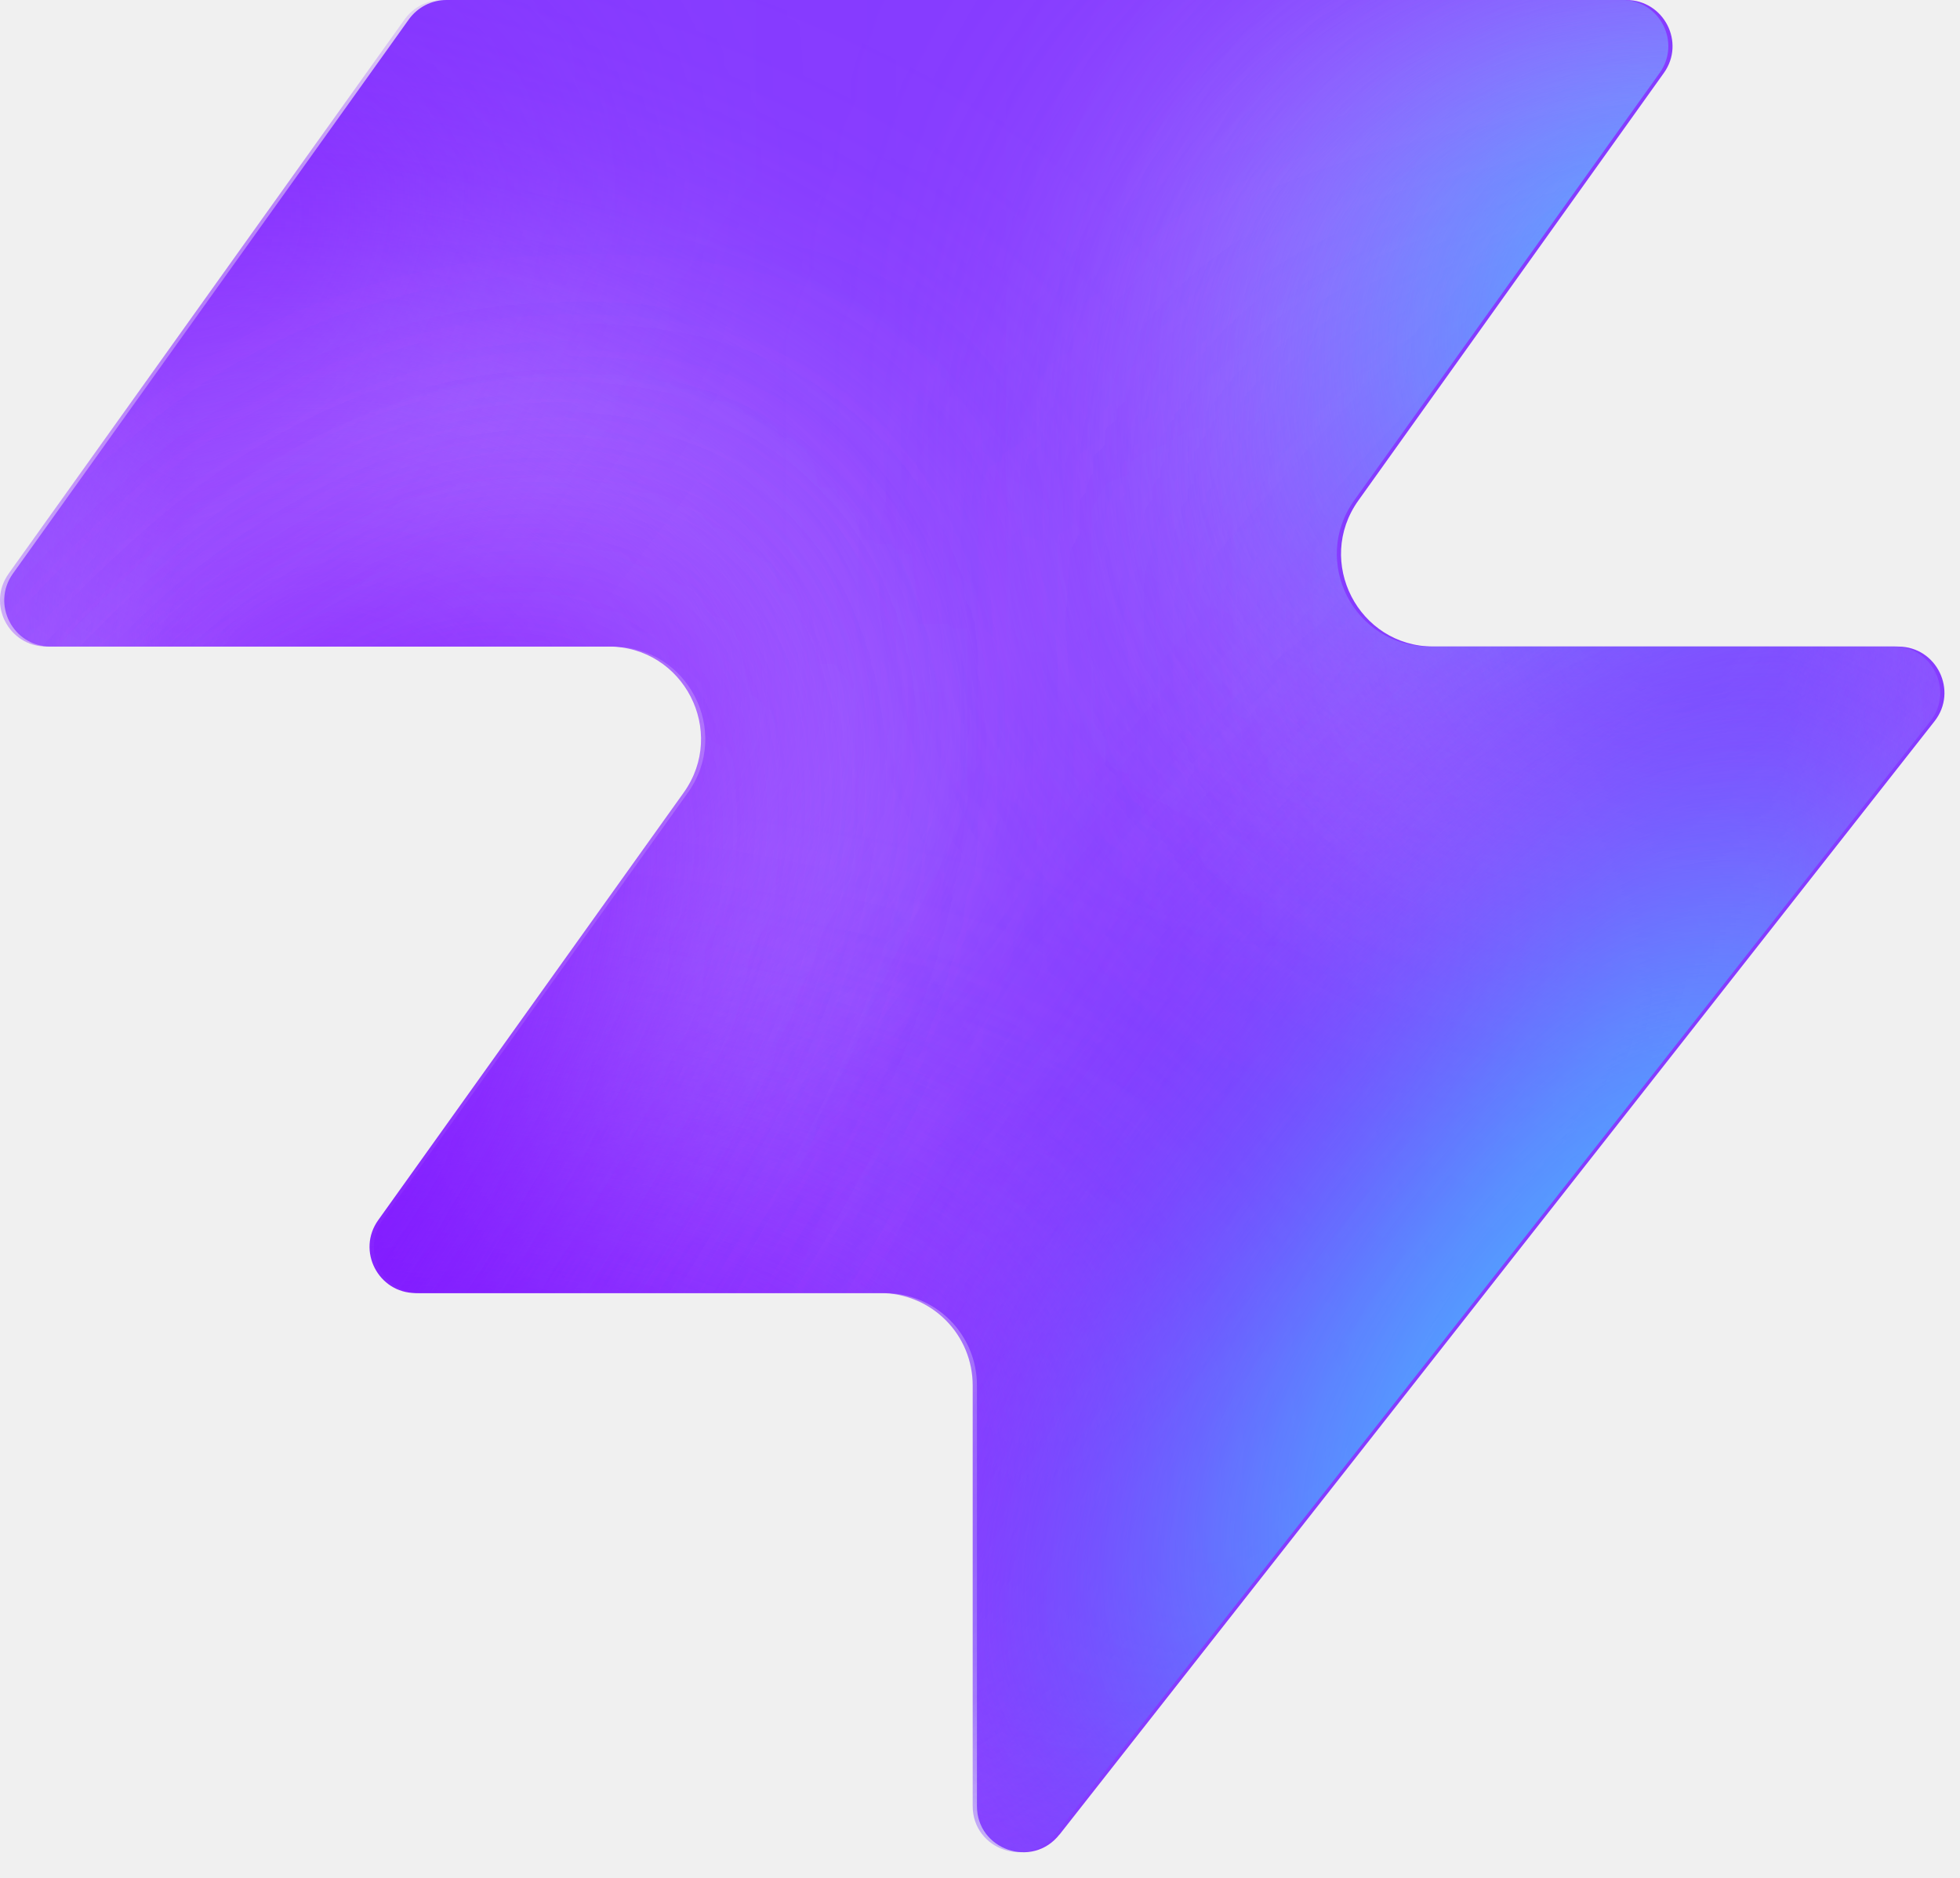
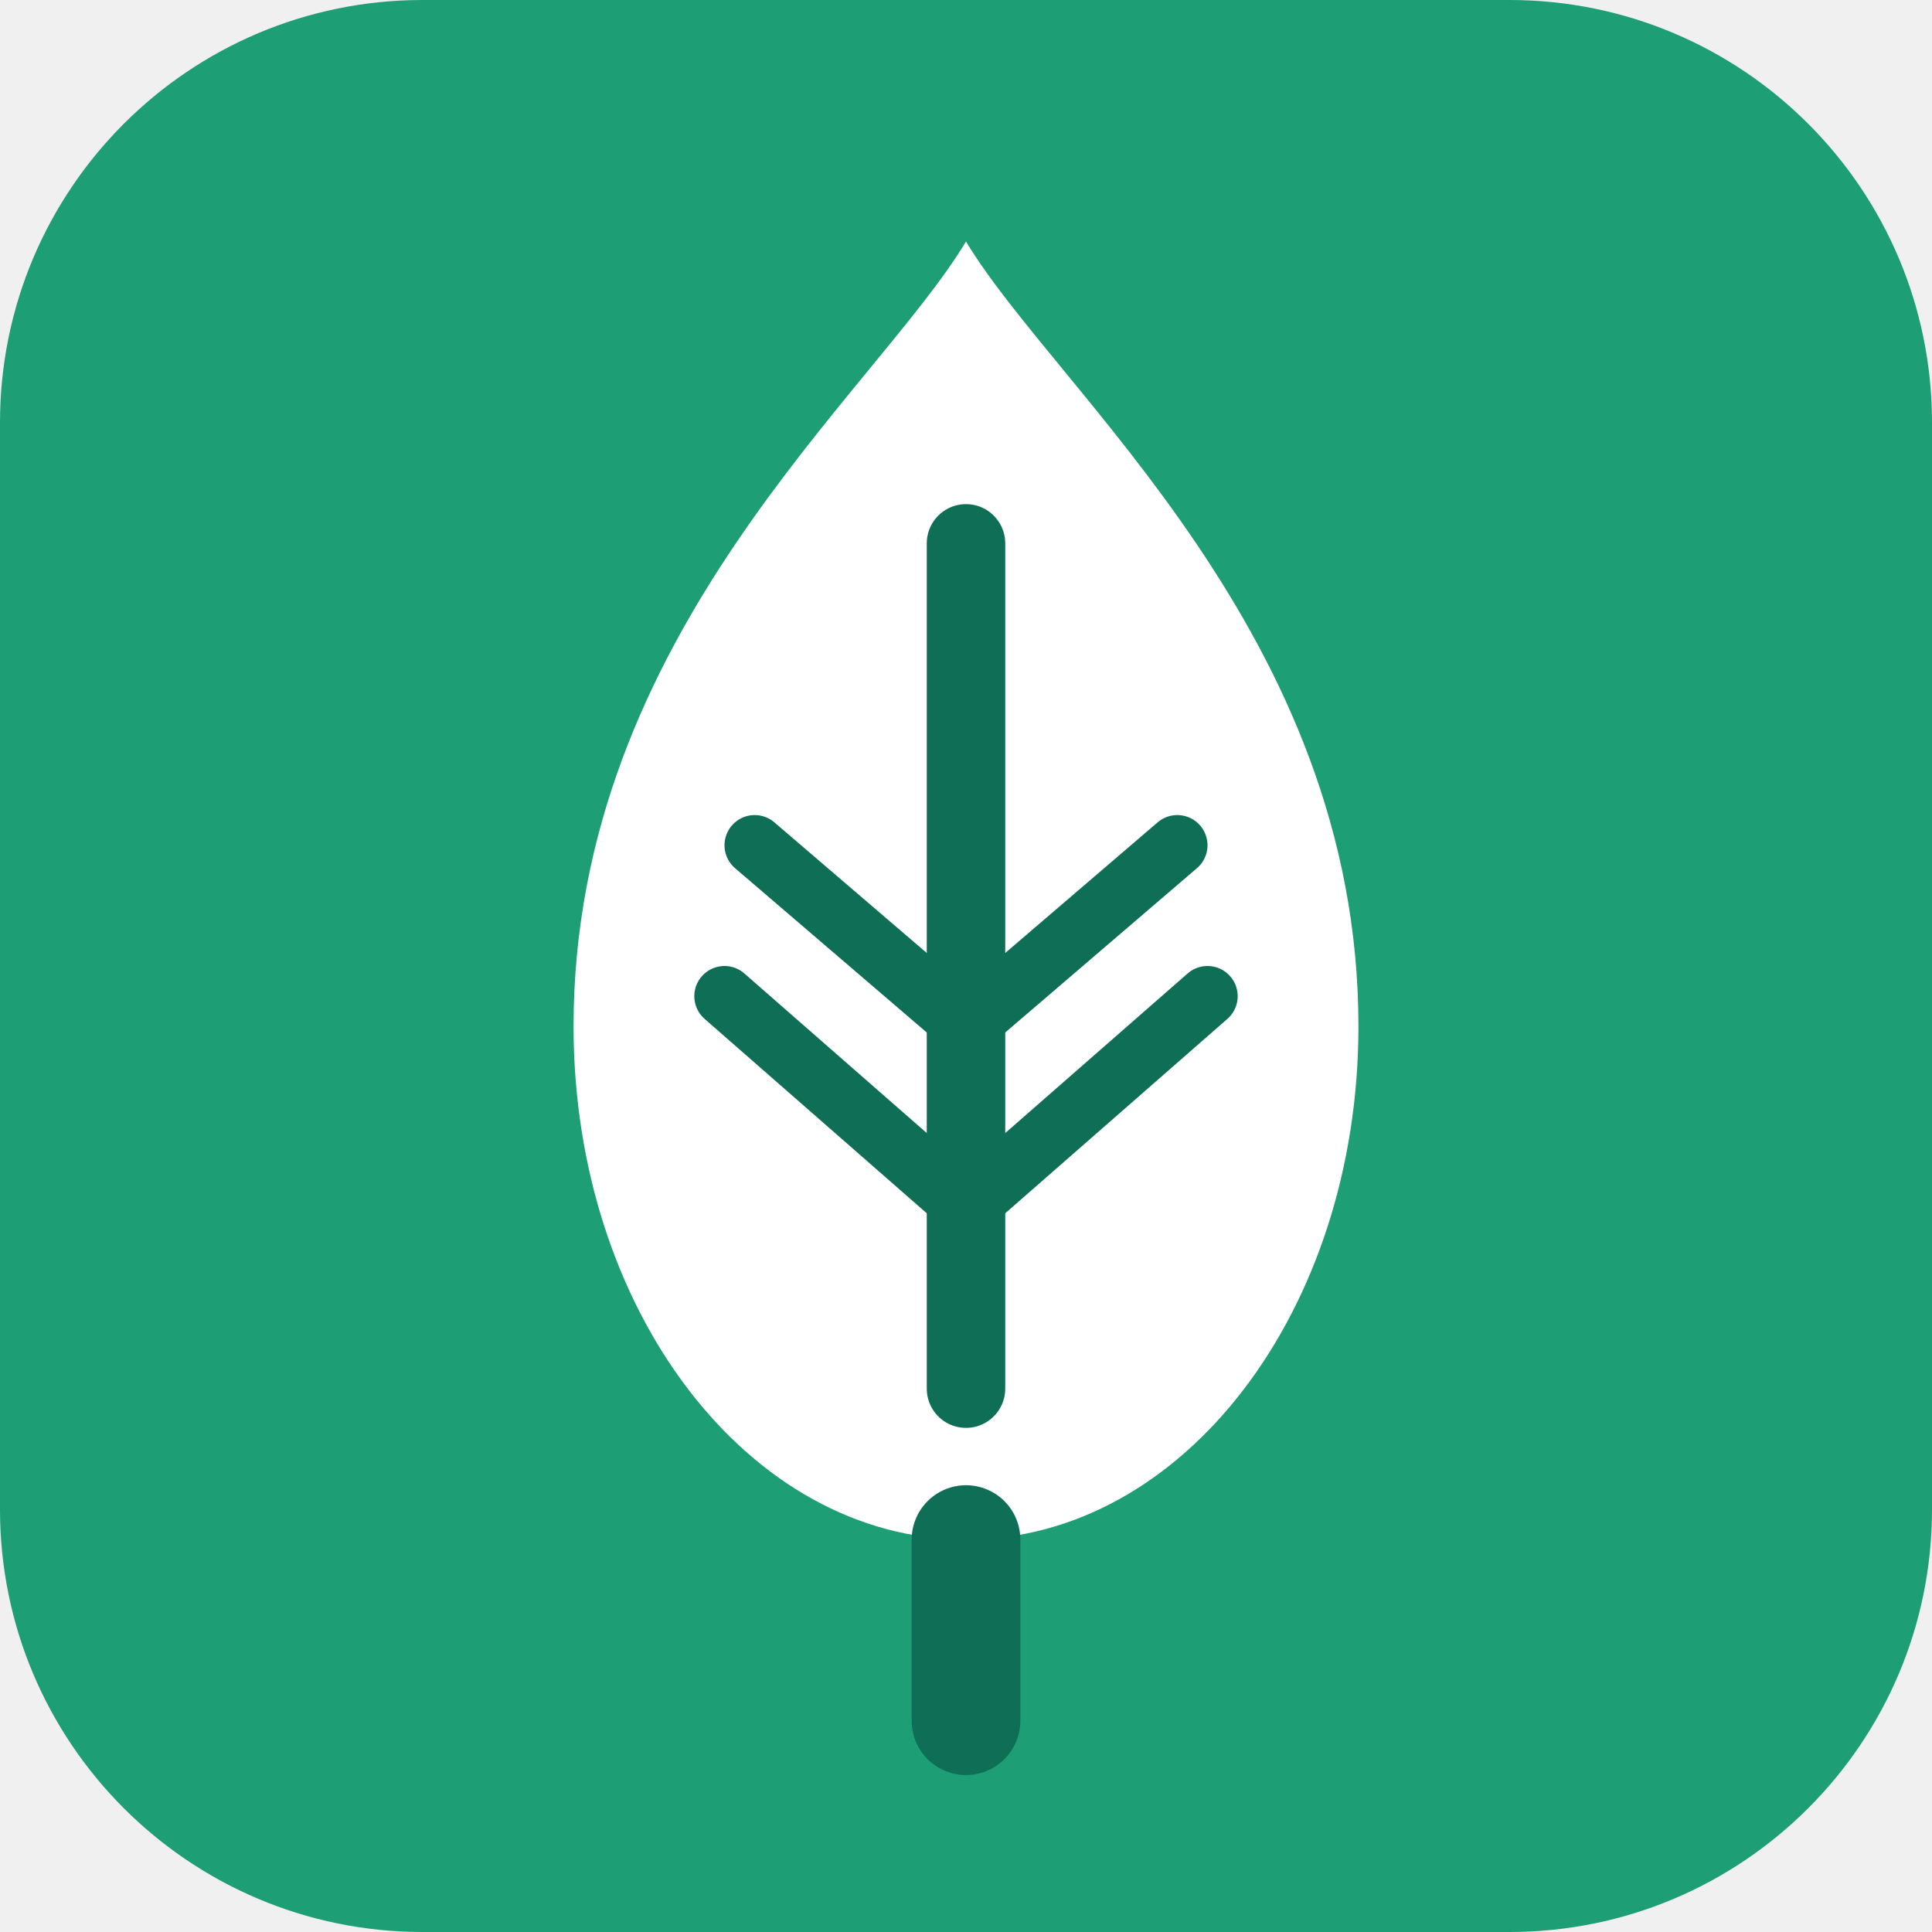
- <svg xmlns="http://www.w3.org/2000/svg" width="48" height="46" fill="none" viewBox="0 0 48 46">
-   <path fill="#863bff" d="M25.946 44.938c-.664.845-2.021.375-2.021-.698V33.937a2.26 2.26 0 0 0-2.262-2.262H10.287c-.92 0-1.456-1.04-.92-1.788l7.48-10.471c1.07-1.497 0-3.578-1.842-3.578H1.237c-.92 0-1.456-1.04-.92-1.788L10.013.474c.214-.297.556-.474.92-.474h28.894c.92 0 1.456 1.04.92 1.788l-7.48 10.471c-1.07 1.498 0 3.579 1.842 3.579h11.377c.943 0 1.473 1.088.89 1.83L25.947 44.94z" style="fill:#863bff;fill:color(display-p3 .525 .23 1);fill-opacity:1" />
-   <mask id="a" width="48" height="46" x="0" y="0" maskUnits="userSpaceOnUse" style="mask-type:alpha">
-     <path fill="#000" d="M25.842 44.938c-.664.844-2.021.375-2.021-.698V33.937a2.26 2.26 0 0 0-2.262-2.262H10.183c-.92 0-1.456-1.04-.92-1.788l7.48-10.471c1.07-1.498 0-3.579-1.842-3.579H1.133c-.92 0-1.456-1.04-.92-1.787L9.91.473c.214-.297.556-.474.92-.474h28.894c.92 0 1.456 1.04.92 1.788l-7.48 10.471c-1.07 1.498 0 3.578 1.842 3.578h11.377c.943 0 1.473 1.088.89 1.832L25.843 44.94z" style="fill:#000;fill-opacity:1" />
-   </mask>
-   <g mask="url(#a)">
-     <g filter="url(#b)">
-       <ellipse cx="5.508" cy="14.704" fill="#ede6ff" rx="5.508" ry="14.704" style="fill:#ede6ff;fill:color(display-p3 .927 .903 1);fill-opacity:1" transform="matrix(.00324 1 1 -.00324 -4.47 31.516)" />
-     </g>
-     <g filter="url(#c)">
-       <ellipse cx="10.399" cy="29.851" fill="#ede6ff" rx="10.399" ry="29.851" style="fill:#ede6ff;fill:color(display-p3 .927 .903 1);fill-opacity:1" transform="matrix(.00324 1 1 -.00324 -39.328 7.883)" />
-     </g>
-     <g filter="url(#d)">
-       <ellipse cx="5.508" cy="30.487" fill="#7e14ff" rx="5.508" ry="30.487" style="fill:#7e14ff;fill:color(display-p3 .492 .077 1);fill-opacity:1" transform="rotate(89.814 -25.913 -14.639)scale(1 -1)" />
-     </g>
-     <g filter="url(#e)">
-       <ellipse cx="5.508" cy="30.599" fill="#7e14ff" rx="5.508" ry="30.599" style="fill:#7e14ff;fill:color(display-p3 .492 .077 1);fill-opacity:1" transform="rotate(89.814 -32.644 -3.334)scale(1 -1)" />
-     </g>
-     <g filter="url(#f)">
-       <ellipse cx="5.508" cy="30.599" fill="#7e14ff" rx="5.508" ry="30.599" style="fill:#7e14ff;fill:color(display-p3 .492 .077 1);fill-opacity:1" transform="matrix(.00324 1 1 -.00324 -34.34 30.47)" />
-     </g>
-     <g filter="url(#g)">
-       <ellipse cx="14.072" cy="22.078" fill="#ede6ff" rx="14.072" ry="22.078" style="fill:#ede6ff;fill:color(display-p3 .927 .903 1);fill-opacity:1" transform="rotate(93.35 24.506 48.493)scale(-1 1)" />
-     </g>
-     <g filter="url(#h)">
-       <ellipse cx="3.47" cy="21.501" fill="#7e14ff" rx="3.47" ry="21.501" style="fill:#7e14ff;fill:color(display-p3 .492 .077 1);fill-opacity:1" transform="rotate(89.009 28.708 47.59)scale(-1 1)" />
-     </g>
-     <g filter="url(#i)">
-       <ellipse cx="3.47" cy="21.501" fill="#7e14ff" rx="3.47" ry="21.501" style="fill:#7e14ff;fill:color(display-p3 .492 .077 1);fill-opacity:1" transform="rotate(89.009 28.708 47.59)scale(-1 1)" />
-     </g>
-     <g filter="url(#j)">
-       <ellipse cx=".387" cy="8.972" fill="#7e14ff" rx="4.407" ry="29.108" style="fill:#7e14ff;fill:color(display-p3 .492 .077 1);fill-opacity:1" transform="rotate(39.51 .387 8.972)" />
-     </g>
-     <g filter="url(#k)">
-       <ellipse cx="47.523" cy="-6.092" fill="#7e14ff" rx="4.407" ry="29.108" style="fill:#7e14ff;fill:color(display-p3 .492 .077 1);fill-opacity:1" transform="rotate(37.892 47.523 -6.092)" />
-     </g>
-     <g filter="url(#l)">
-       <ellipse cx="41.412" cy="6.333" fill="#47bfff" rx="5.971" ry="9.665" style="fill:#47bfff;fill:color(display-p3 .28 .748 1);fill-opacity:1" transform="rotate(37.892 41.412 6.333)" />
-     </g>
-     <g filter="url(#m)">
-       <ellipse cx="-1.879" cy="38.332" fill="#7e14ff" rx="4.407" ry="29.108" style="fill:#7e14ff;fill:color(display-p3 .492 .077 1);fill-opacity:1" transform="rotate(37.892 -1.88 38.332)" />
-     </g>
-     <g filter="url(#n)">
-       <ellipse cx="-1.879" cy="38.332" fill="#7e14ff" rx="4.407" ry="29.108" style="fill:#7e14ff;fill:color(display-p3 .492 .077 1);fill-opacity:1" transform="rotate(37.892 -1.88 38.332)" />
-     </g>
-     <g filter="url(#o)">
-       <ellipse cx="35.651" cy="29.907" fill="#7e14ff" rx="4.407" ry="29.108" style="fill:#7e14ff;fill:color(display-p3 .492 .077 1);fill-opacity:1" transform="rotate(37.892 35.651 29.907)" />
-     </g>
-     <g filter="url(#p)">
-       <ellipse cx="38.418" cy="32.4" fill="#47bfff" rx="5.971" ry="15.297" style="fill:#47bfff;fill:color(display-p3 .28 .748 1);fill-opacity:1" transform="rotate(37.892 38.418 32.4)" />
-     </g>
-   </g>
-   <defs>
-     <filter id="b" width="60.045" height="41.654" x="-19.77" y="16.149" color-interpolation-filters="sRGB" filterUnits="userSpaceOnUse">
-       <feFlood flood-opacity="0" result="BackgroundImageFix" />
-       <feBlend in="SourceGraphic" in2="BackgroundImageFix" result="shape" />
-       <feGaussianBlur result="effect1_foregroundBlur_2002_17158" stdDeviation="7.659" />
-     </filter>
-     <filter id="c" width="90.34" height="51.437" x="-54.613" y="-7.533" color-interpolation-filters="sRGB" filterUnits="userSpaceOnUse">
-       <feFlood flood-opacity="0" result="BackgroundImageFix" />
-       <feBlend in="SourceGraphic" in2="BackgroundImageFix" result="shape" />
-       <feGaussianBlur result="effect1_foregroundBlur_2002_17158" stdDeviation="7.659" />
-     </filter>
-     <filter id="d" width="79.355" height="29.4" x="-49.64" y="2.03" color-interpolation-filters="sRGB" filterUnits="userSpaceOnUse">
-       <feFlood flood-opacity="0" result="BackgroundImageFix" />
-       <feBlend in="SourceGraphic" in2="BackgroundImageFix" result="shape" />
-       <feGaussianBlur result="effect1_foregroundBlur_2002_17158" stdDeviation="4.596" />
-     </filter>
-     <filter id="e" width="79.579" height="29.4" x="-45.045" y="20.029" color-interpolation-filters="sRGB" filterUnits="userSpaceOnUse">
-       <feFlood flood-opacity="0" result="BackgroundImageFix" />
-       <feBlend in="SourceGraphic" in2="BackgroundImageFix" result="shape" />
-       <feGaussianBlur result="effect1_foregroundBlur_2002_17158" stdDeviation="4.596" />
-     </filter>
-     <filter id="f" width="79.579" height="29.4" x="-43.513" y="21.178" color-interpolation-filters="sRGB" filterUnits="userSpaceOnUse">
-       <feFlood flood-opacity="0" result="BackgroundImageFix" />
-       <feBlend in="SourceGraphic" in2="BackgroundImageFix" result="shape" />
-       <feGaussianBlur result="effect1_foregroundBlur_2002_17158" stdDeviation="4.596" />
-     </filter>
-     <filter id="g" width="74.749" height="58.852" x="15.756" y="-17.901" color-interpolation-filters="sRGB" filterUnits="userSpaceOnUse">
-       <feFlood flood-opacity="0" result="BackgroundImageFix" />
-       <feBlend in="SourceGraphic" in2="BackgroundImageFix" result="shape" />
-       <feGaussianBlur result="effect1_foregroundBlur_2002_17158" stdDeviation="7.659" />
-     </filter>
-     <filter id="h" width="61.377" height="25.362" x="23.548" y="2.284" color-interpolation-filters="sRGB" filterUnits="userSpaceOnUse">
-       <feFlood flood-opacity="0" result="BackgroundImageFix" />
-       <feBlend in="SourceGraphic" in2="BackgroundImageFix" result="shape" />
-       <feGaussianBlur result="effect1_foregroundBlur_2002_17158" stdDeviation="4.596" />
-     </filter>
-     <filter id="i" width="61.377" height="25.362" x="23.548" y="2.284" color-interpolation-filters="sRGB" filterUnits="userSpaceOnUse">
-       <feFlood flood-opacity="0" result="BackgroundImageFix" />
-       <feBlend in="SourceGraphic" in2="BackgroundImageFix" result="shape" />
-       <feGaussianBlur result="effect1_foregroundBlur_2002_17158" stdDeviation="4.596" />
-     </filter>
-     <filter id="j" width="56.045" height="63.649" x="-27.636" y="-22.853" color-interpolation-filters="sRGB" filterUnits="userSpaceOnUse">
-       <feFlood flood-opacity="0" result="BackgroundImageFix" />
-       <feBlend in="SourceGraphic" in2="BackgroundImageFix" result="shape" />
-       <feGaussianBlur result="effect1_foregroundBlur_2002_17158" stdDeviation="4.596" />
-     </filter>
-     <filter id="k" width="54.814" height="64.646" x="20.116" y="-38.415" color-interpolation-filters="sRGB" filterUnits="userSpaceOnUse">
-       <feFlood flood-opacity="0" result="BackgroundImageFix" />
-       <feBlend in="SourceGraphic" in2="BackgroundImageFix" result="shape" />
-       <feGaussianBlur result="effect1_foregroundBlur_2002_17158" stdDeviation="4.596" />
-     </filter>
-     <filter id="l" width="33.541" height="35.313" x="24.641" y="-11.323" color-interpolation-filters="sRGB" filterUnits="userSpaceOnUse">
-       <feFlood flood-opacity="0" result="BackgroundImageFix" />
-       <feBlend in="SourceGraphic" in2="BackgroundImageFix" result="shape" />
-       <feGaussianBlur result="effect1_foregroundBlur_2002_17158" stdDeviation="4.596" />
-     </filter>
-     <filter id="m" width="54.814" height="64.646" x="-29.286" y="6.009" color-interpolation-filters="sRGB" filterUnits="userSpaceOnUse">
-       <feFlood flood-opacity="0" result="BackgroundImageFix" />
-       <feBlend in="SourceGraphic" in2="BackgroundImageFix" result="shape" />
-       <feGaussianBlur result="effect1_foregroundBlur_2002_17158" stdDeviation="4.596" />
-     </filter>
-     <filter id="n" width="54.814" height="64.646" x="-29.286" y="6.009" color-interpolation-filters="sRGB" filterUnits="userSpaceOnUse">
-       <feFlood flood-opacity="0" result="BackgroundImageFix" />
-       <feBlend in="SourceGraphic" in2="BackgroundImageFix" result="shape" />
-       <feGaussianBlur result="effect1_foregroundBlur_2002_17158" stdDeviation="4.596" />
-     </filter>
-     <filter id="o" width="54.814" height="64.646" x="8.244" y="-2.416" color-interpolation-filters="sRGB" filterUnits="userSpaceOnUse">
-       <feFlood flood-opacity="0" result="BackgroundImageFix" />
-       <feBlend in="SourceGraphic" in2="BackgroundImageFix" result="shape" />
-       <feGaussianBlur result="effect1_foregroundBlur_2002_17158" stdDeviation="4.596" />
-     </filter>
-     <filter id="p" width="39.409" height="43.623" x="18.713" y="10.588" color-interpolation-filters="sRGB" filterUnits="userSpaceOnUse">
-       <feFlood flood-opacity="0" result="BackgroundImageFix" />
-       <feBlend in="SourceGraphic" in2="BackgroundImageFix" result="shape" />
-       <feGaussianBlur result="effect1_foregroundBlur_2002_17158" stdDeviation="4.596" />
-     </filter>
-   </defs>
+ <svg xmlns="http://www.w3.org/2000/svg" viewBox="0 0 32 32" width="32" height="32">
+   <rect width="32" height="32" rx="7" fill="#1D9E75" />
+   <path fill="white" d="M16 4C14.5 6.5 9.5 10.5 9.5 17C9.5 21.7 12.4 25.5 16 25.5C19.6 25.5 22.5 21.7 22.5 17C22.5 10.5 17.5 6.5 16 4Z" />
+   <line x1="16" y1="25.5" x2="16" y2="28.5" stroke="#0F6E56" stroke-width="1.8" stroke-linecap="round" />
+   <line x1="16" y1="23" x2="16" y2="9" stroke="#0F6E56" stroke-width="1.3" stroke-linecap="round" />
+   <line x1="16" y1="20" x2="12" y2="16.5" stroke="#0F6E56" stroke-width="1" stroke-linecap="round" />
+   <line x1="16" y1="17" x2="12.5" y2="14" stroke="#0F6E56" stroke-width="1" stroke-linecap="round" />
+   <line x1="16" y1="20" x2="20" y2="16.5" stroke="#0F6E56" stroke-width="1" stroke-linecap="round" />
+   <line x1="16" y1="17" x2="19.5" y2="14" stroke="#0F6E56" stroke-width="1" stroke-linecap="round" />
</svg>
